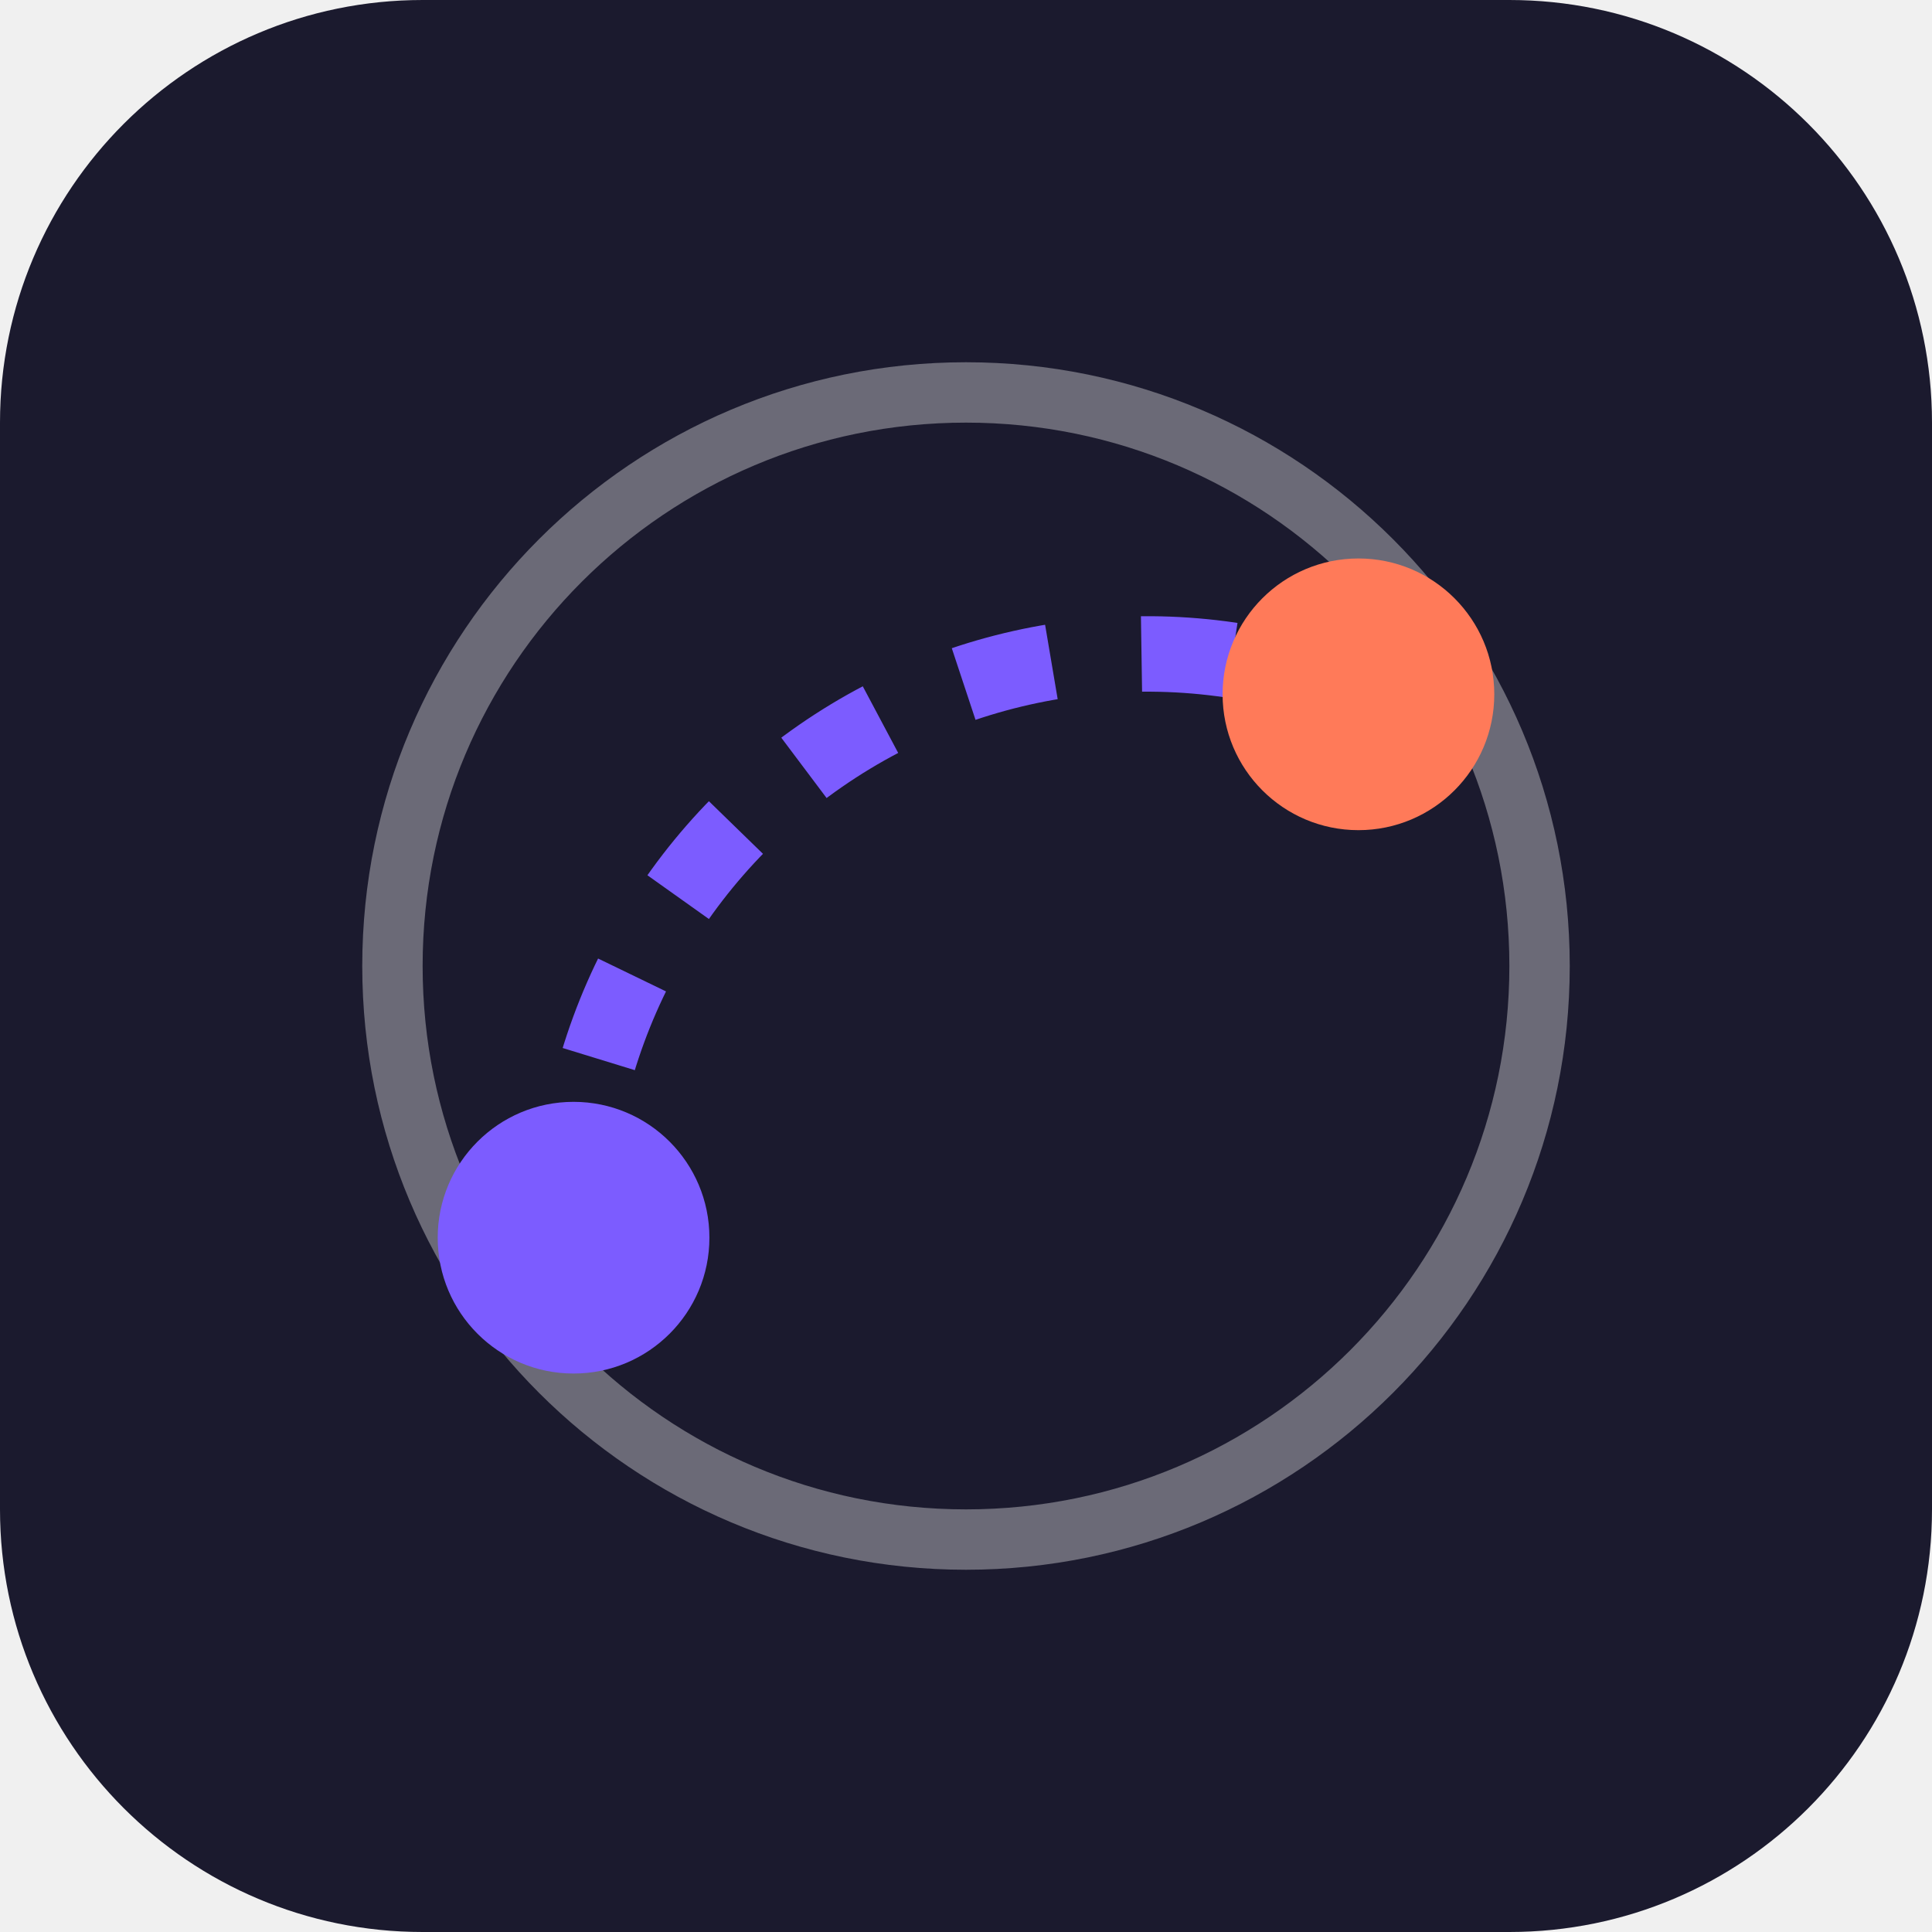
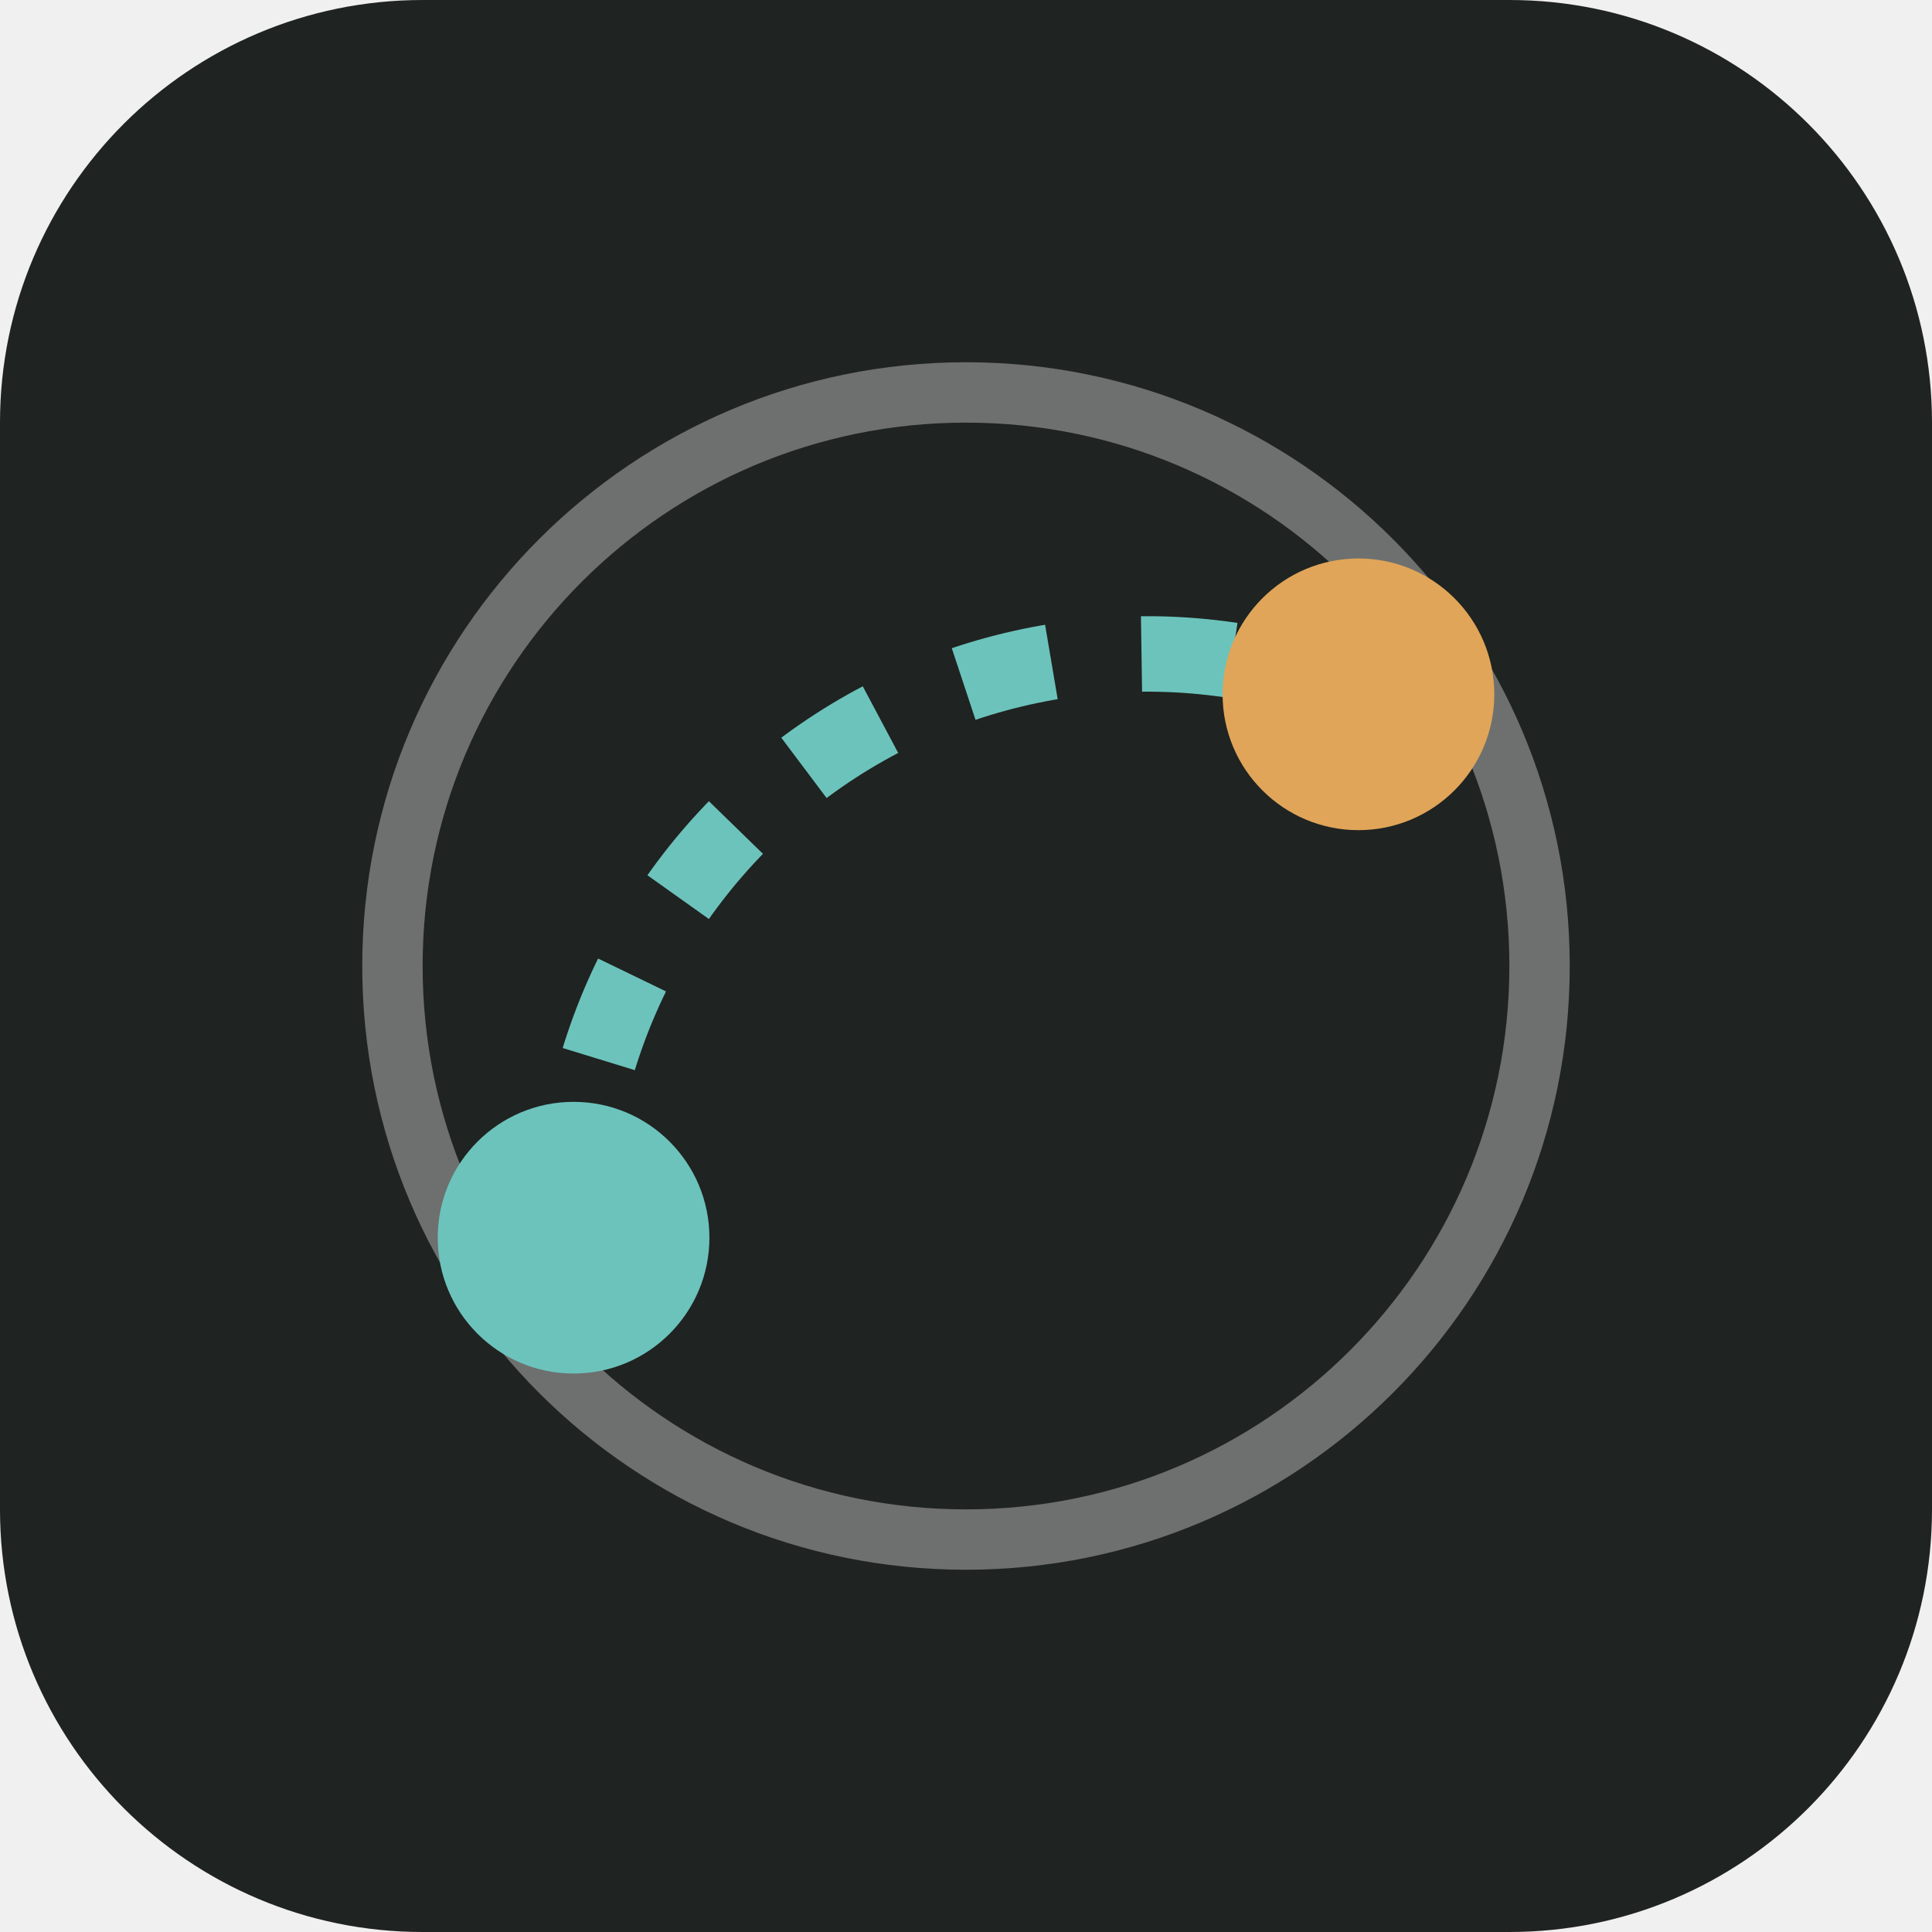
<svg xmlns="http://www.w3.org/2000/svg" viewBox="0 0 64 64">
-   <rect width="64" height="64" rx="14" fill="#1b1a2e" />
+   <rect width="64" height="64" rx="14" fill="#1f2321" />
  <circle cx="32" cy="32" r="19" fill="none" stroke="#ffffff" stroke-opacity=".35" stroke-width="2" />
-   <path d="M19 41 A19 19 0 0 1 45 23" fill="none" stroke="#7c5cff" stroke-width="2.5" stroke-dasharray="3 3" />
-   <circle cx="19" cy="41" r="4.5" fill="#7c5cff" />
-   <circle cx="45" cy="23" r="4.5" fill="#ff7a59" />
+   <path d="M19 41 A19 19 0 0 1 45 23" fill="none" stroke="#6cc3bc" stroke-width="2.5" stroke-dasharray="3 3" />
+   <circle cx="19" cy="41" r="4.5" fill="#6cc3bc" />
+   <circle cx="45" cy="23" r="4.5" fill="#e0a558" />
</svg>
